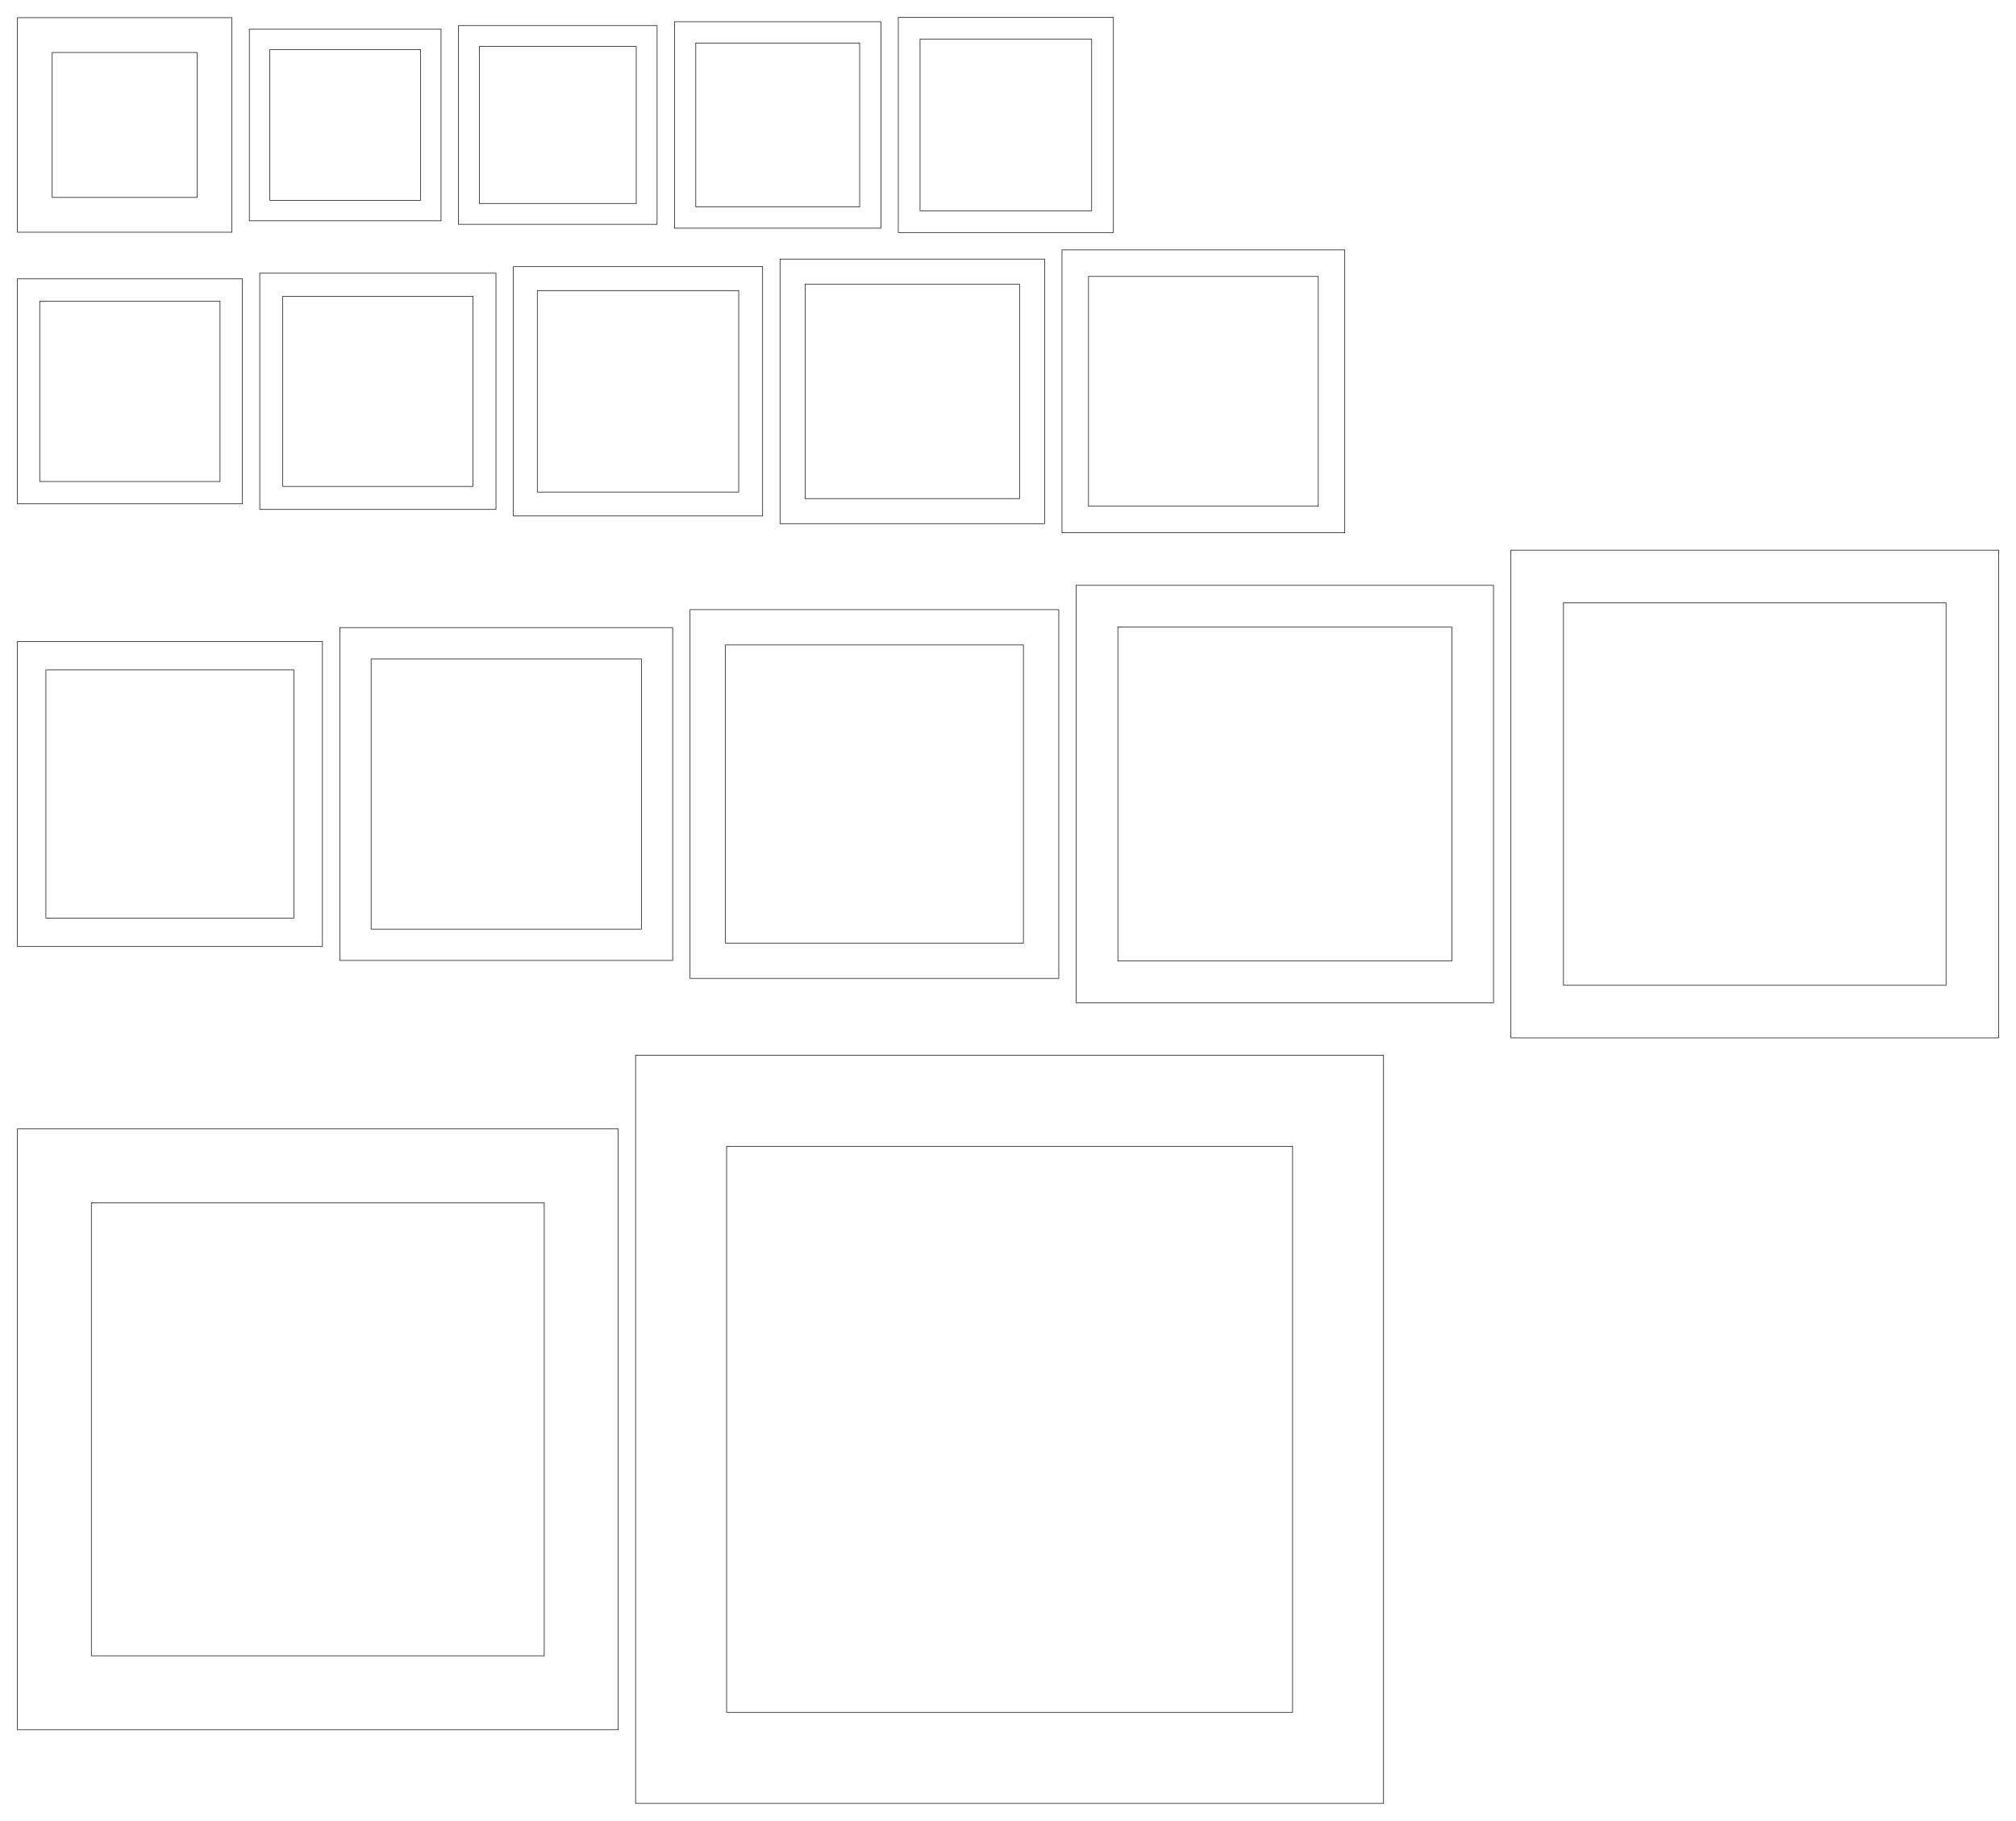
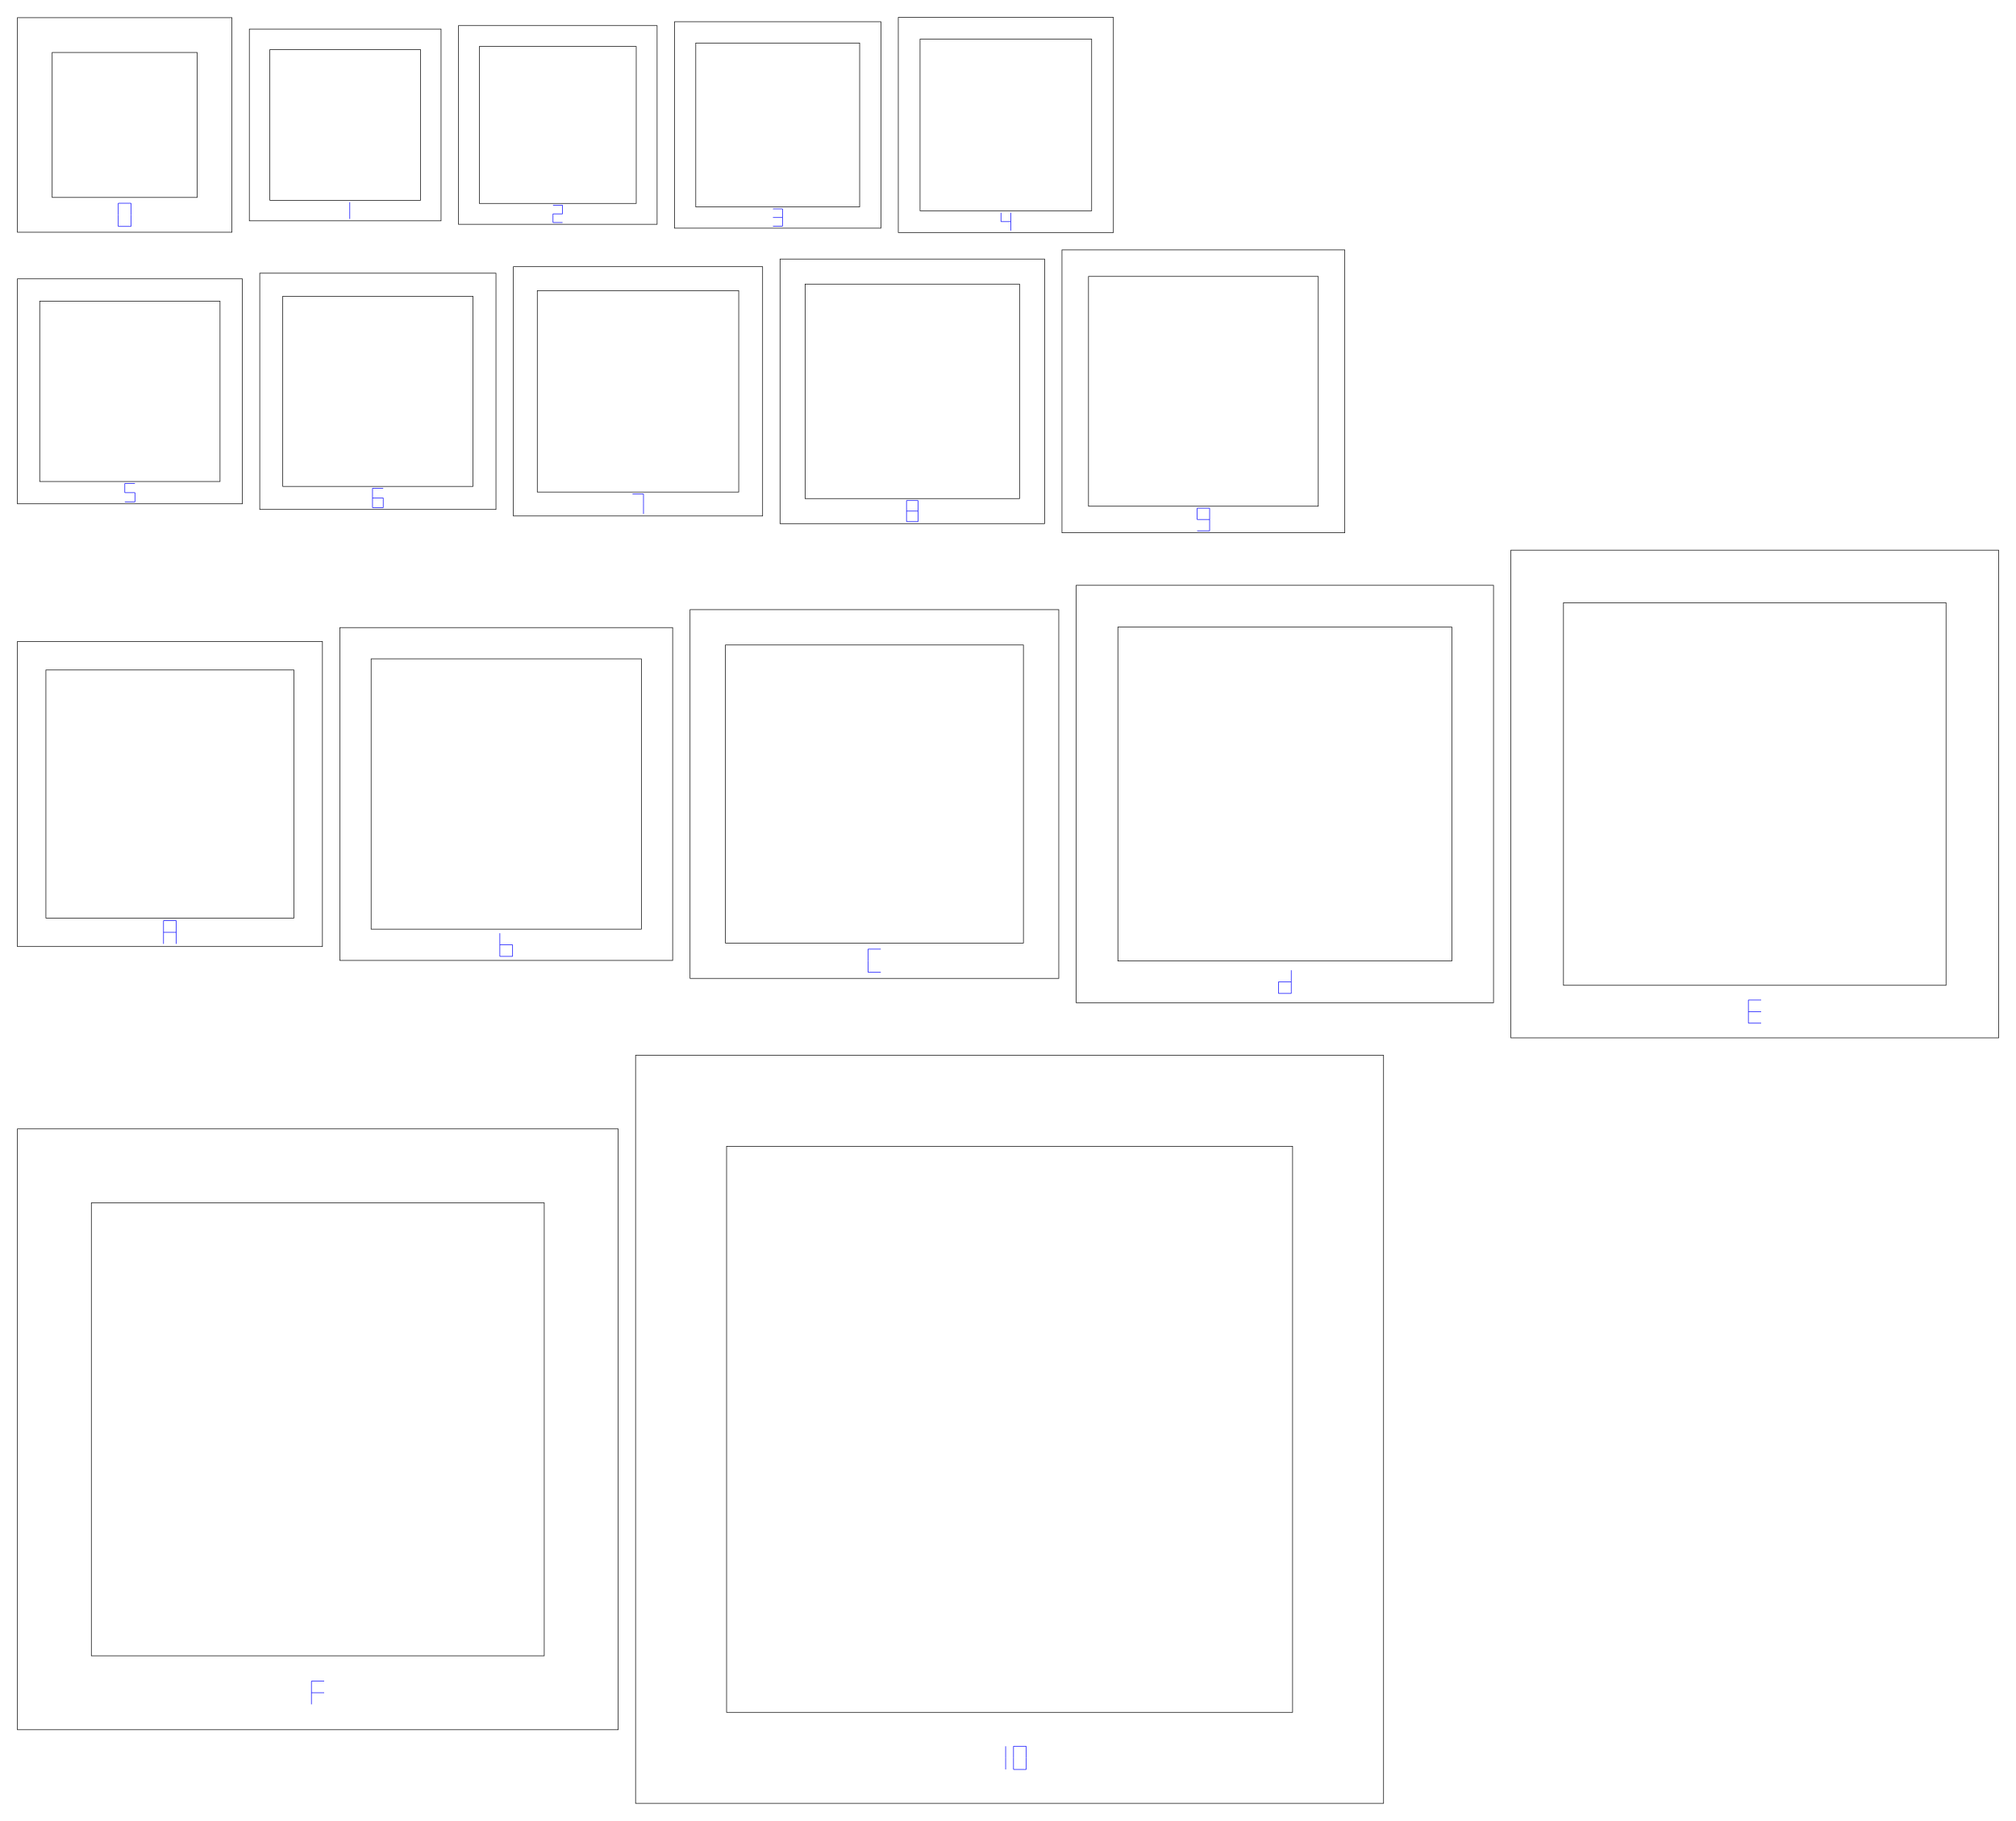
<svg xmlns="http://www.w3.org/2000/svg" width="347.682mm" height="313.981mm" viewBox="0 0 347.682 313.981">
+   <g id="ring-numbers" fill="none" stroke="#0000ff" stroke-width="0.1">
+     <path d="M 20.4,35.049 L 22.6,35.049" />
+     <path d="M 22.6,35.049 L 22.6,37.049" />
+     <path d="M 22.6,37.049 L 22.6,39.049" />
+     <path d="M 20.4,39.049 L 22.6,39.049" />
+     <path d="M 20.4,37.049 L 20.4,39.049" />
+     <path d="M 20.4,35.049 L 20.4,37.049" />
+     <path d="M 60.327,34.864 L 60.327,36.31" />
+     <path d="M 60.327,36.31 L 60.327,37.756" />
+     <path d="M 95.374,35.388 L 97.016,35.388" />
+     <path d="M 97.016,35.388 L 97.016,36.88" />
+     <path d="M 95.374,36.88 L 97.016,36.88" />
+     <path d="M 95.374,36.88 L 95.374,38.373" />
+     <path d="M 95.374,38.373 L 97.016,38.373" />
+     <path d="M 133.304,36.021 L 134.946,36.021" />
+     <path d="M 134.946,36.021 L 134.946,37.514" />
+     <path d="M 133.304,37.514 L 134.946,37.514" />
+     <path d="M 134.946,37.514 L 134.946,39.006" />
+     <path d="M 133.304,39.006 L 134.946,39.006" />
+     <path d="M 172.626,36.684 L 172.626,38.222" />
+     <path d="M 172.626,38.222 L 174.318,38.222" />
+     <path d="M 174.318,36.684 L 174.318,38.222" />
+     <path d="M 174.318,38.222 L 174.318,39.761" />
+     <path d="M 21.527,83.374 L 23.27,83.374" />
+     <path d="M 21.527,83.374 L 21.527,84.958" />
+     <path d="M 21.527,84.958 L 23.27,84.958" />
+     <path d="M 23.27,84.958 L 23.27,86.543" />
+     <path d="M 21.527,86.543 L 23.27,86.543" />
+     <path d="M 64.244,84.192 L 66.088,84.192" />
+     <path d="M 64.244,84.192 L 64.244,85.869" />
+     <path d="M 64.244,85.869 L 66.088,85.869" />
+     <path d="M 64.244,85.869 L 64.244,87.546" />
+     <path d="M 66.088,85.869 L 66.088,87.546" />
+     <path d="M 64.244,87.546 L 66.088,87.546" />
+     <path d="M 109.082,85.194 L 110.978,85.194" />
+     <path d="M 110.978,85.194 L 110.978,86.917" />
+     <path d="M 110.978,86.917 L 110.978,88.64" />
+     <path d="M 156.339,86.323 L 158.336,86.323" />
+     <path d="M 158.336,86.323 L 158.336,88.139" />
+     <path d="M 158.336,88.139 L 158.336,89.954" />
+     <path d="M 156.339,89.954 L 158.336,89.954" />
+     <path d="M 156.339,88.139 L 156.339,89.954" />
+     <path d="M 156.339,86.323 L 156.339,88.139" />
+     <path d="M 156.339,88.139 L 158.336,88.139" />
+     <path d="M 206.464,87.632 L 208.613,87.632" />
+     <path d="M 208.613,87.632 L 208.613,89.585" />
+     <path d="M 208.613,89.585 L 208.613,91.539" />
+     <path d="M 206.464,87.632 L 206.464,89.585" />
+     <path d="M 206.464,89.585 L 208.613,89.585" />
+     <path d="M 206.464,91.539 L 208.613,91.539" />
+     <path d="M 28.204,158.772 L 30.404,158.772" />
+     <path d="M 30.404,158.772 L 30.404,160.772" />
+     <path d="M 30.404,160.772 L 30.404,162.772" />
+     <path d="M 28.204,160.772 L 28.204,162.772" />
+     <path d="M 28.204,158.772 L 28.204,160.772" />
+     <path d="M 28.204,160.772 L 30.404,160.772" />
+     <path d="M 86.207,160.928 L 86.207,162.928" />
+     <path d="M 86.207,162.928 L 88.407,162.928" />
+     <path d="M 86.207,162.928 L 86.207,164.928" />
+     <path d="M 88.407,162.928 L 88.407,164.928" />
+     <path d="M 86.207,164.928 L 88.407,164.928" />
+     <path d="M 149.702,163.674 L 151.902,163.674" />
+     <path d="M 149.702,163.674 L 149.702,165.674" />
+     <path d="M 149.702,165.674 L 149.702,167.674" />
+     <path d="M 149.702,167.674 L 151.902,167.674" />
+     <path d="M 222.686,167.318 L 222.686,169.318" />
+     <path d="M 220.486,169.318 L 222.686,169.318" />
+     <path d="M 222.686,169.318 L 222.686,171.318" />
+     <path d="M 220.486,171.318 L 222.686,171.318" />
+     <path d="M 220.486,169.318 L 220.486,171.318" />
+     <path d="M 301.528,172.447 L 303.728,172.447" />
+     <path d="M 301.528,172.447 L 301.528,174.447" />
+     <path d="M 301.528,174.447 L 303.728,174.447" />
+     <path d="M 301.528,174.447 L 301.528,176.447" />
+     <path d="M 301.528,176.447 L 303.728,176.447" />
+     <path d="M 53.707,289.911 L 55.907,289.911" />
+     <path d="M 53.707,289.911 L 53.707,291.911" />
+     <path d="M 53.707,291.911 L 55.907,291.911" />
+     <path d="M 53.707,291.911 L 53.707,293.911" />
+     <path d="M 173.433,301.134 L 173.433,303.134" />
+     <path d="M 173.433,303.134 L 173.433,305.134" />
+     <path d="M 174.793,301.134 L 176.993,301.134" />
+     <path d="M 176.993,301.134 L 176.993,303.134" />
+     <path d="M 176.993,303.134 L 176.993,305.134" />
+     <path d="M 174.793,305.134 L 176.993,305.134" />
+     <path d="M 174.793,303.134 L 174.793,305.134" />
+     <path d="M 174.793,301.134 L 174.793,303.134" />
+   </g>
  <g fill="none" stroke="#000000" stroke-width="0.1">
    <path d="M 3,3.049 H 40 V 40.049 H 3 Z M 9,9.049 H 34 V 34.049 H 9 Z" />
    <path d="M 43,5.017 H 76.064 V 38.081 H 43 Z M 46.541,8.557 H 72.523 V 34.54 H 46.541 Z" />
    <path d="M 79.064,4.418 H 113.326 V 38.68 H 79.064 Z M 82.663,8.017 H 109.727 V 35.081 H 82.663 Z" />
    <path d="M 116.326,3.75 H 151.923 V 39.347 H 116.326 Z M 119.994,7.418 H 148.256 V 35.68 H 119.994 Z" />
    <path d="M 154.923,3 H 192.021 V 40.097 H 154.923 Z M 158.673,6.75 H 188.271 V 36.347 H 158.673 Z" />
    <path d="M 3,48.087 H 41.796 V 86.883 H 3 Z M 6.849,51.936 H 37.947 V 83.034 H 6.849 Z" />
    <path d="M 44.796,47.115 H 85.536 V 87.855 H 44.796 Z M 48.768,51.087 H 81.564 V 83.883 H 48.768 Z" />
    <path d="M 88.536,45.991 H 131.524 V 88.979 H 88.536 Z M 92.66,50.115 H 127.4 V 84.855 H 92.66 Z" />
    <path d="M 134.524,44.671 H 180.151 V 90.298 H 134.524 Z M 138.844,48.991 H 175.832 V 85.979 H 138.844 Z" />
    <path d="M 183.151,43.097 H 231.926 V 91.872 H 183.151 Z M 187.725,47.671 H 227.352 V 87.298 H 187.725 Z" />
    <path d="M 3,110.622 H 55.608 V 163.231 H 3 Z M 7.917,115.539 H 50.692 V 158.314 H 7.917 Z" />
    <path d="M 58.608,108.227 H 116.007 V 165.626 H 58.608 Z M 64.003,113.622 H 110.612 V 160.231 H 64.003 Z" />
    <path d="M 119.007,105.131 H 182.598 V 168.722 H 119.007 Z M 125.103,111.227 H 176.502 V 162.626 H 125.103 Z" />
    <path d="M 185.598,100.939 H 257.574 V 172.914 H 185.598 Z M 192.79,108.131 H 250.382 V 165.722 H 192.79 Z" />
    <path d="M 260.574,94.872 H 344.682 V 178.981 H 260.574 Z M 269.64,103.939 H 335.615 V 169.914 H 269.64 Z" />
    <path d="M 3,194.674 H 106.613 V 298.287 H 3 Z M 15.752,207.427 H 93.861 V 285.535 H 15.752 Z" />
    <path d="M 109.613,181.981 H 238.613 V 310.981 H 109.613 Z M 125.307,197.674 H 222.92 V 295.287 H 125.307 Z" />
  </g>
</svg>
